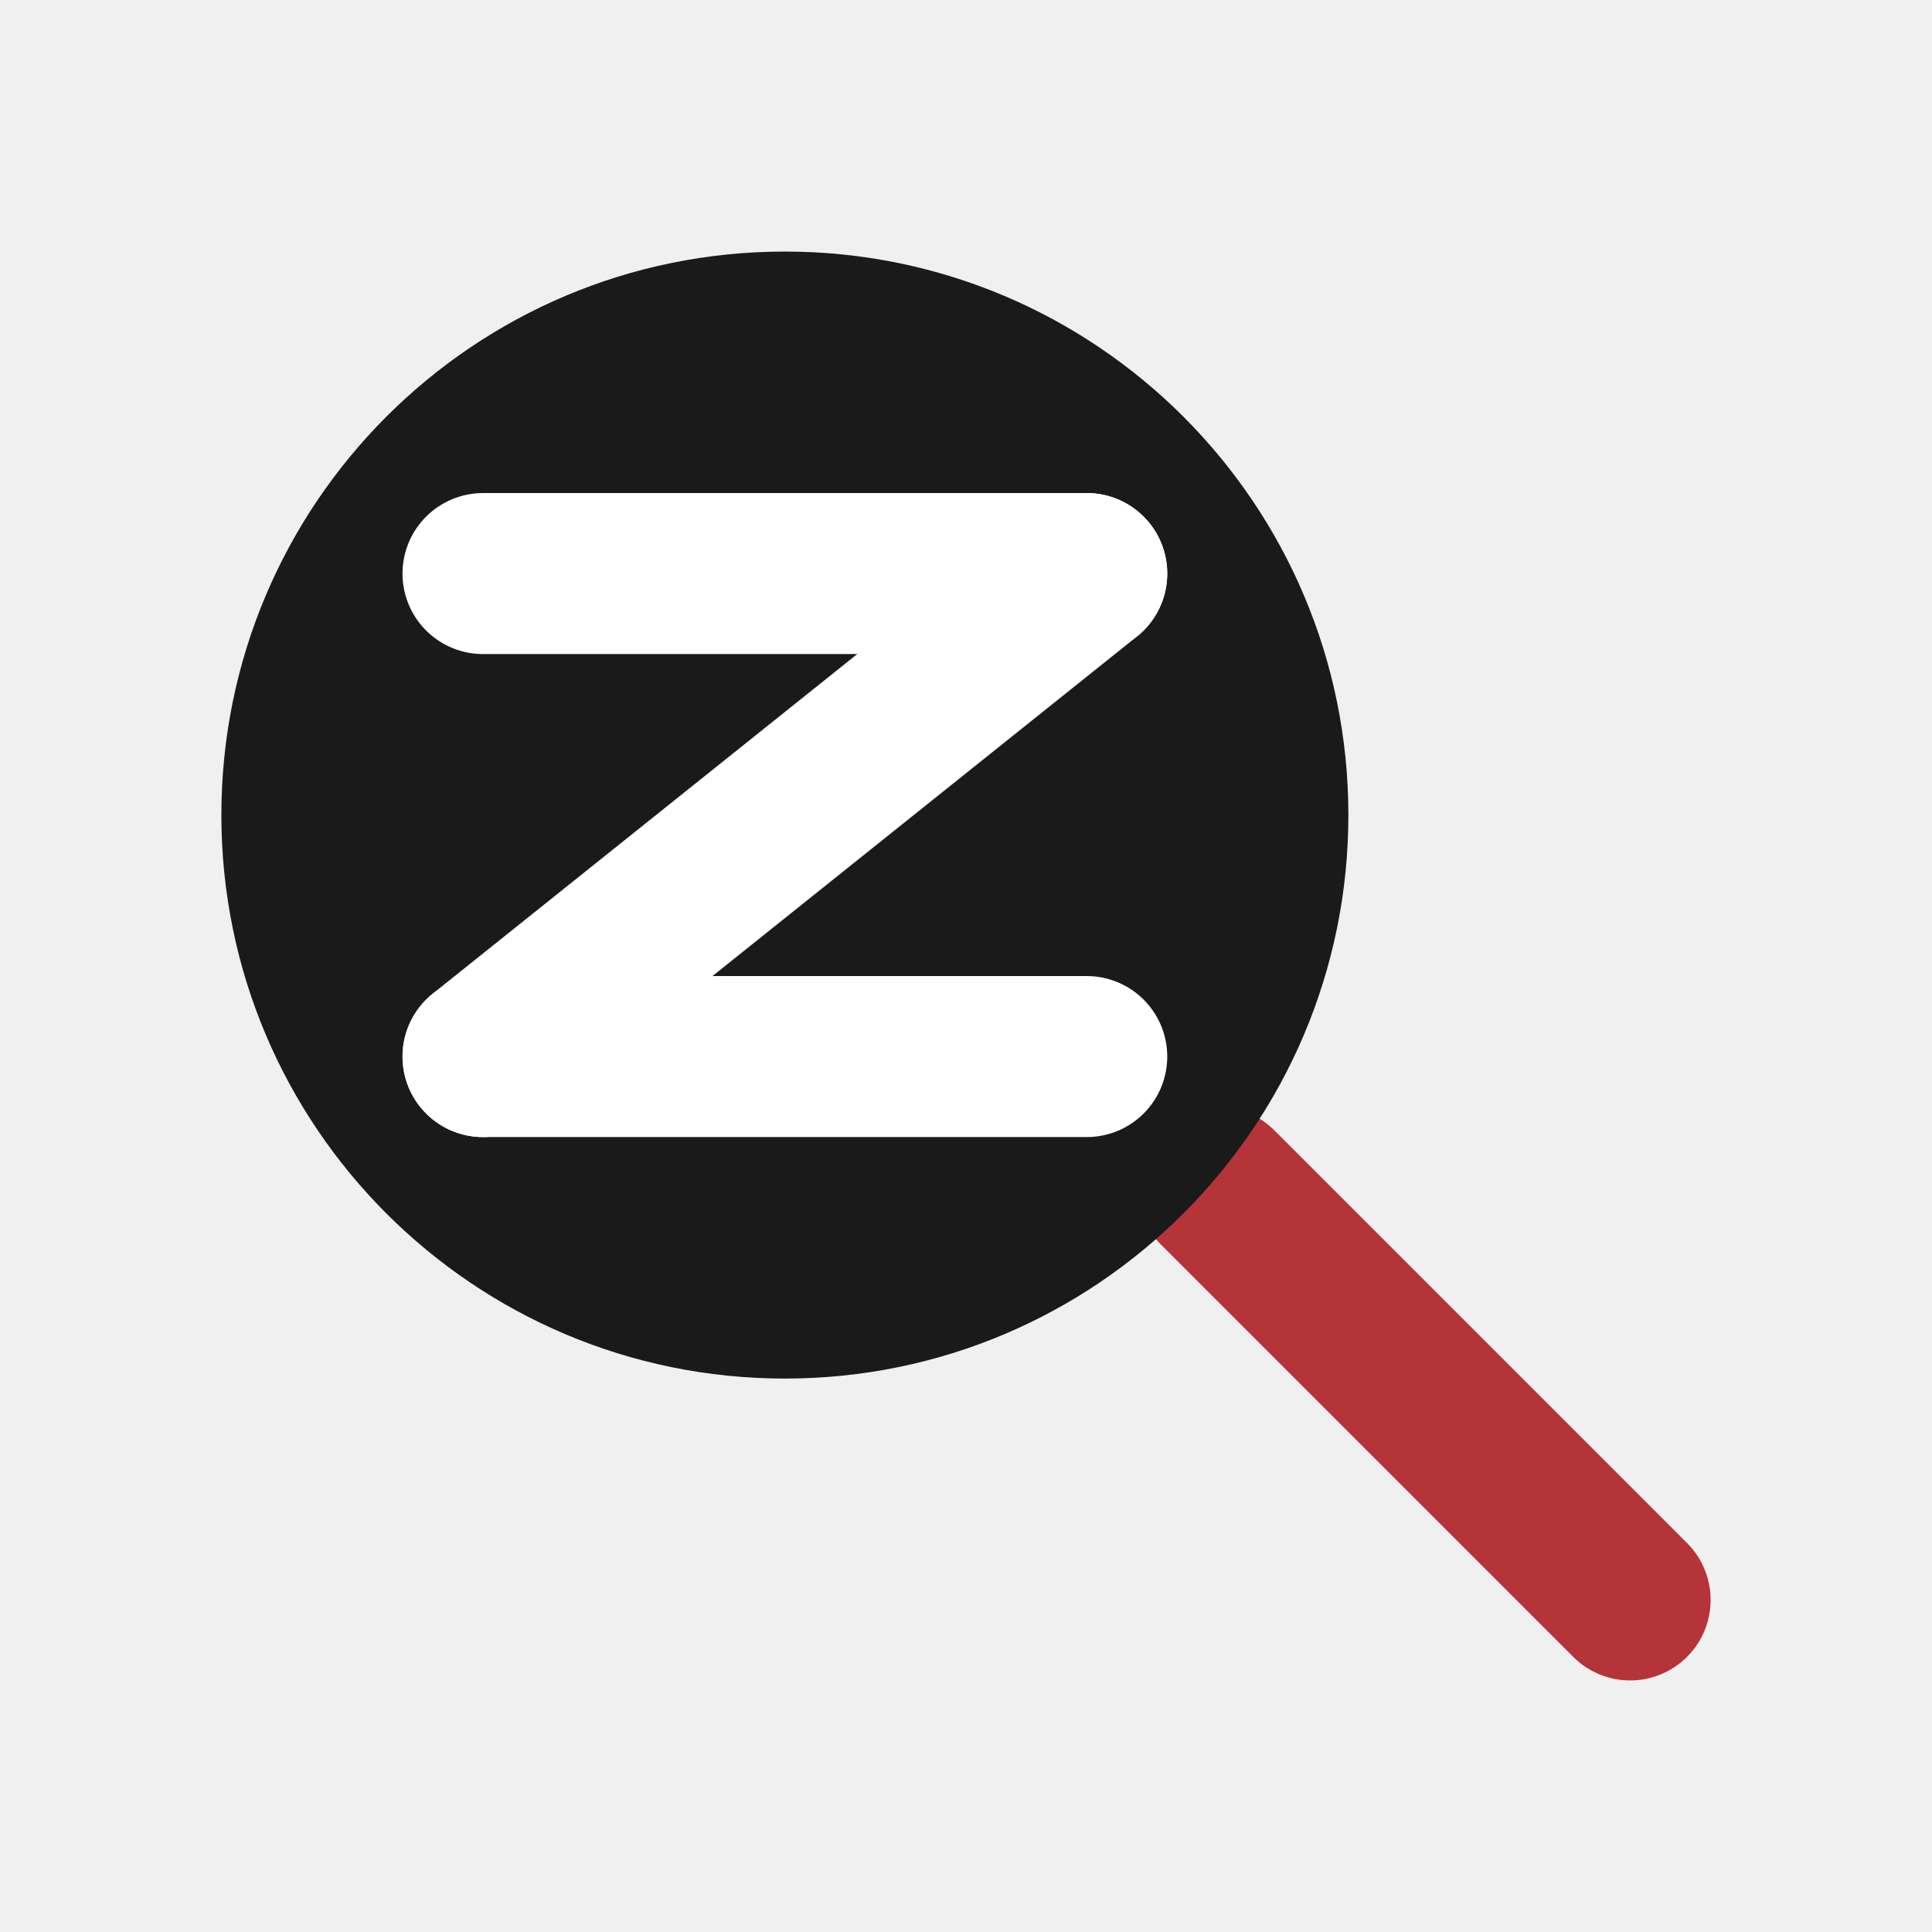
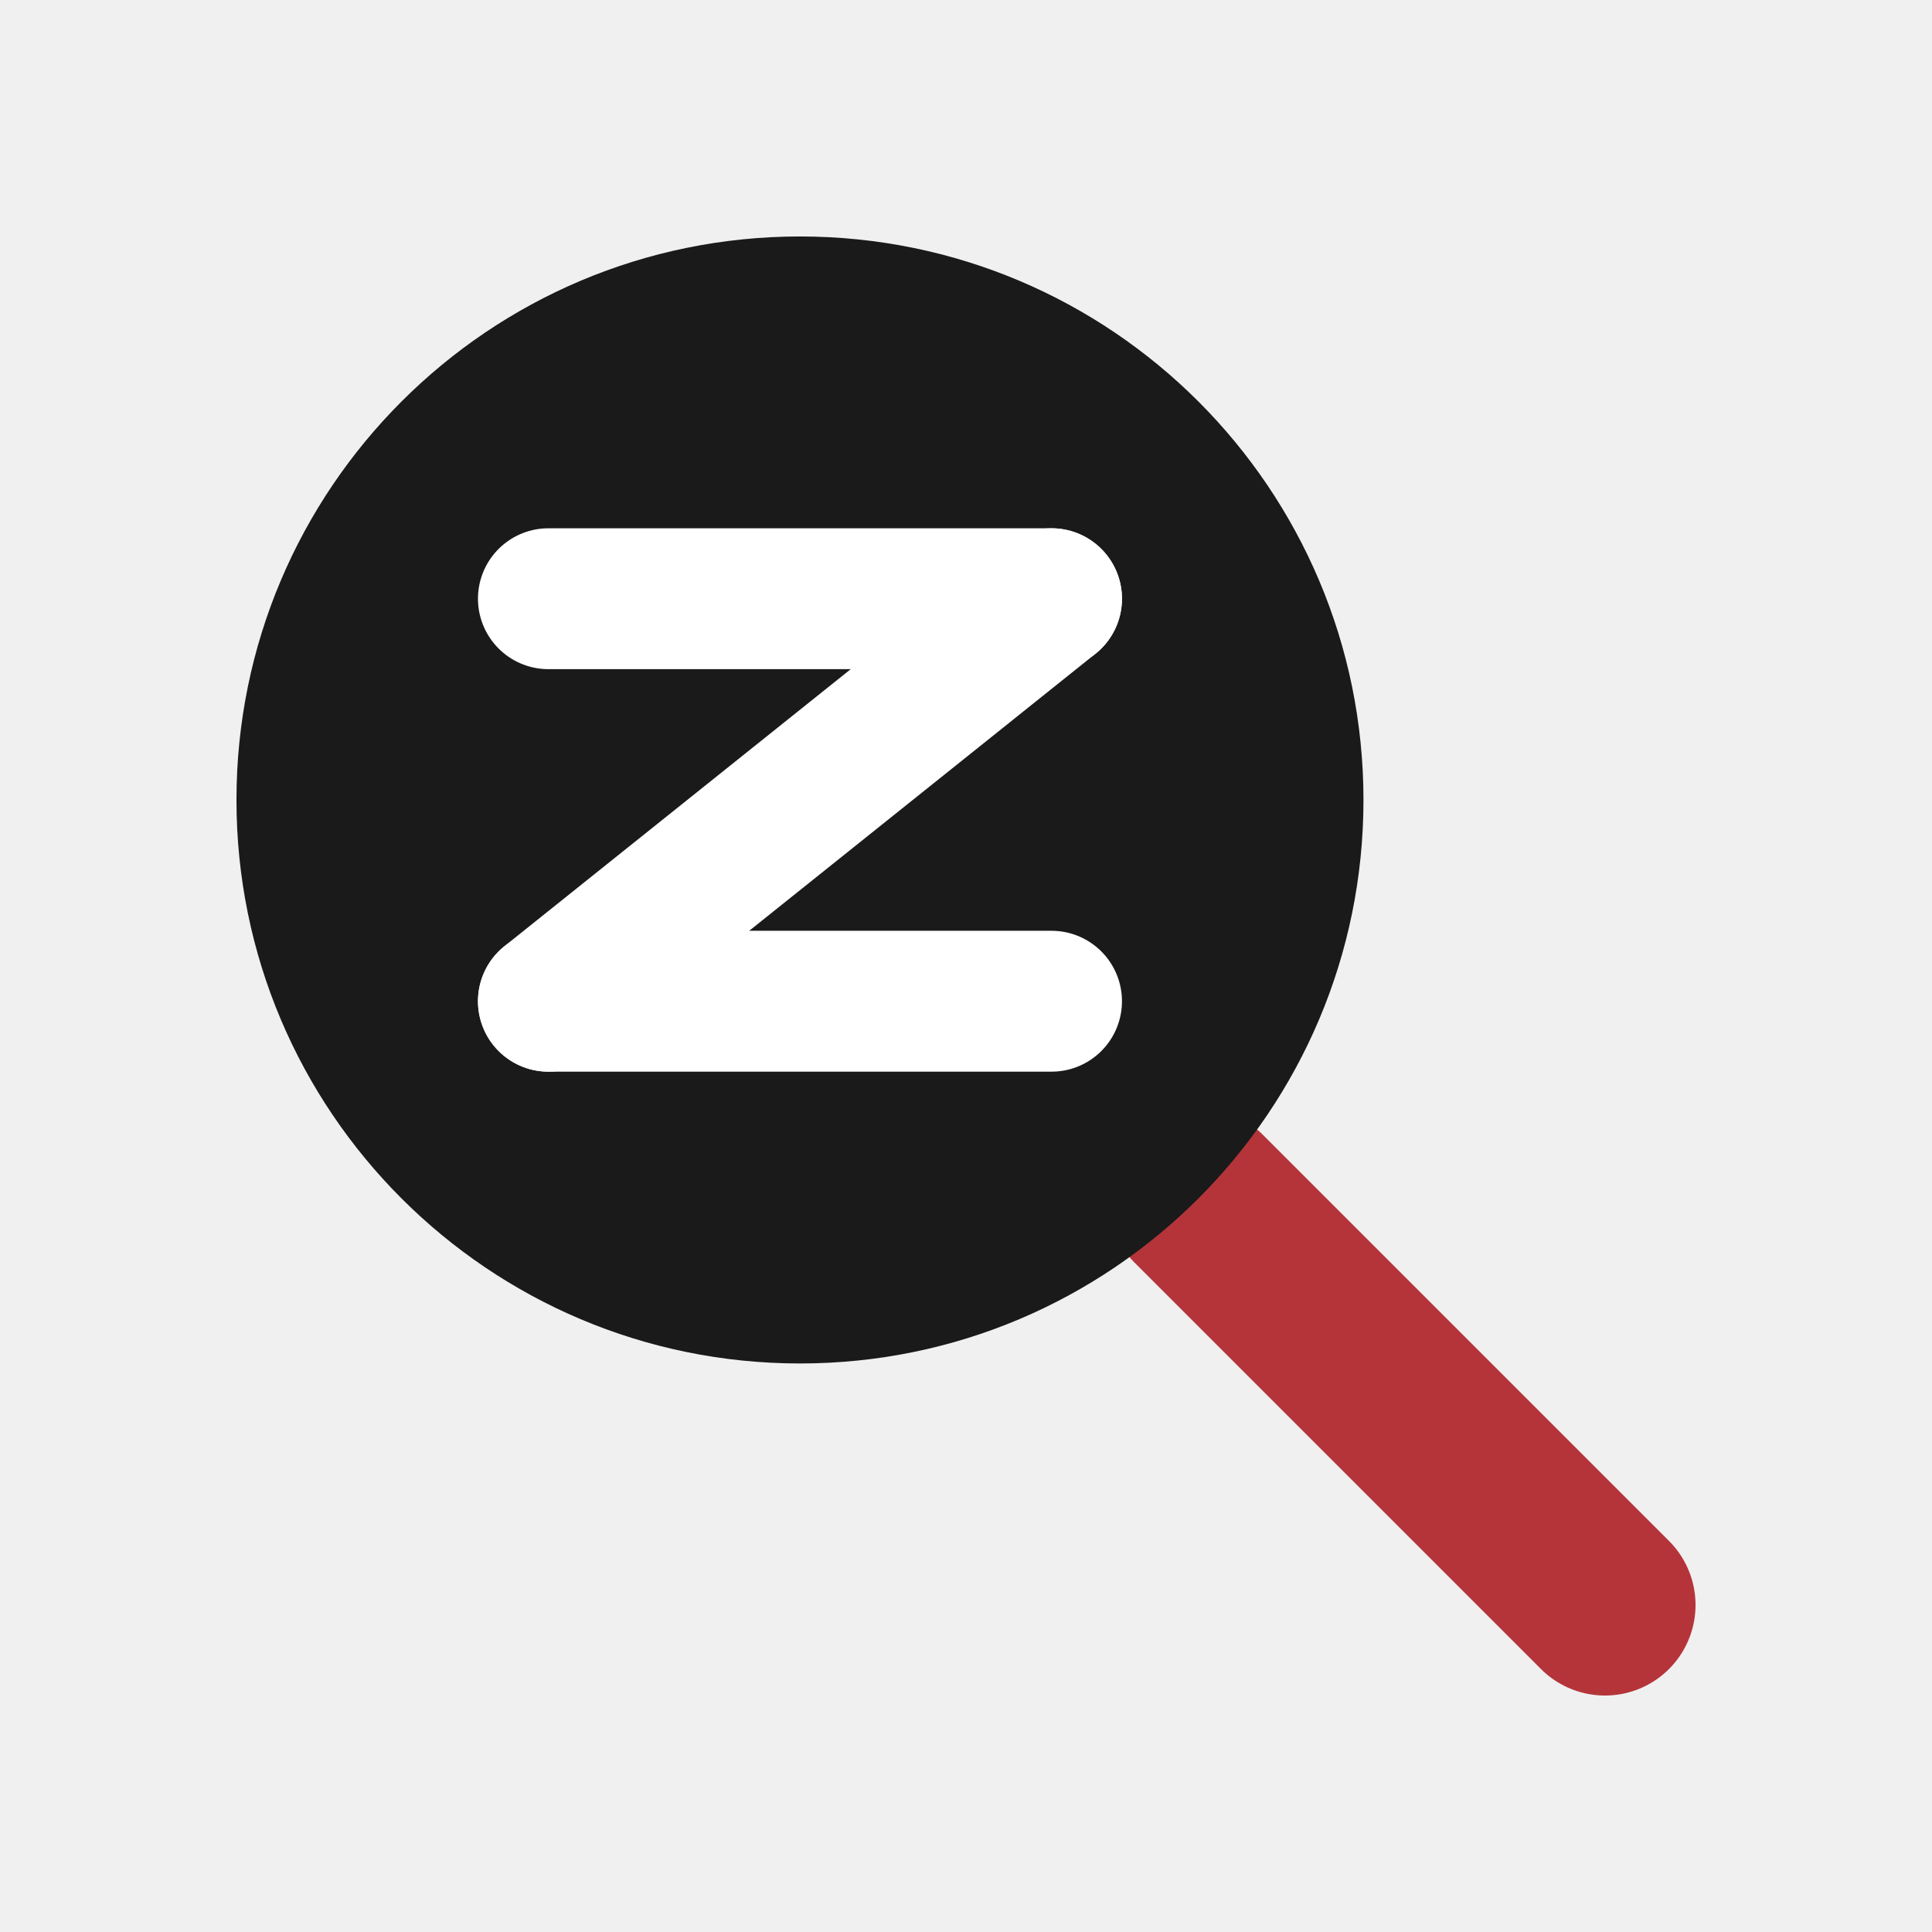
<svg xmlns="http://www.w3.org/2000/svg" viewBox="0 0 96 96" role="img" aria-label="z-search">
-   <path d="M60.5 59 L81 79.5" stroke="#b5343a" stroke-width="8" stroke-linecap="round" />
-   <circle cx="39" cy="40.5" r="28" fill="#1a1a1a" />
-   <g stroke="#ffffff" stroke-width="8" stroke-linecap="round" fill="none">
-     <path d="M24 28.5 H54" />
-     <path d="M54 28.5 L24 52.5" />
-     <path d="M24 52.5 H54" />
+   <path d="M59.55 59.55 L79.75 79.75" stroke="#b5343a" stroke-width="9" stroke-linecap="round" />
+   <circle cx="39.75" cy="39.75" r="28" fill="#1a1a1a" />
+   <g stroke="#ffffff" stroke-width="7" stroke-linecap="round" fill="none">
+     <path d="M27.25 29.75 H52.25" />
+     <path d="M52.25 29.75 L27.25 49.75" />
+     <path d="M27.25 49.75 H52.25" />
  </g>
</svg>
